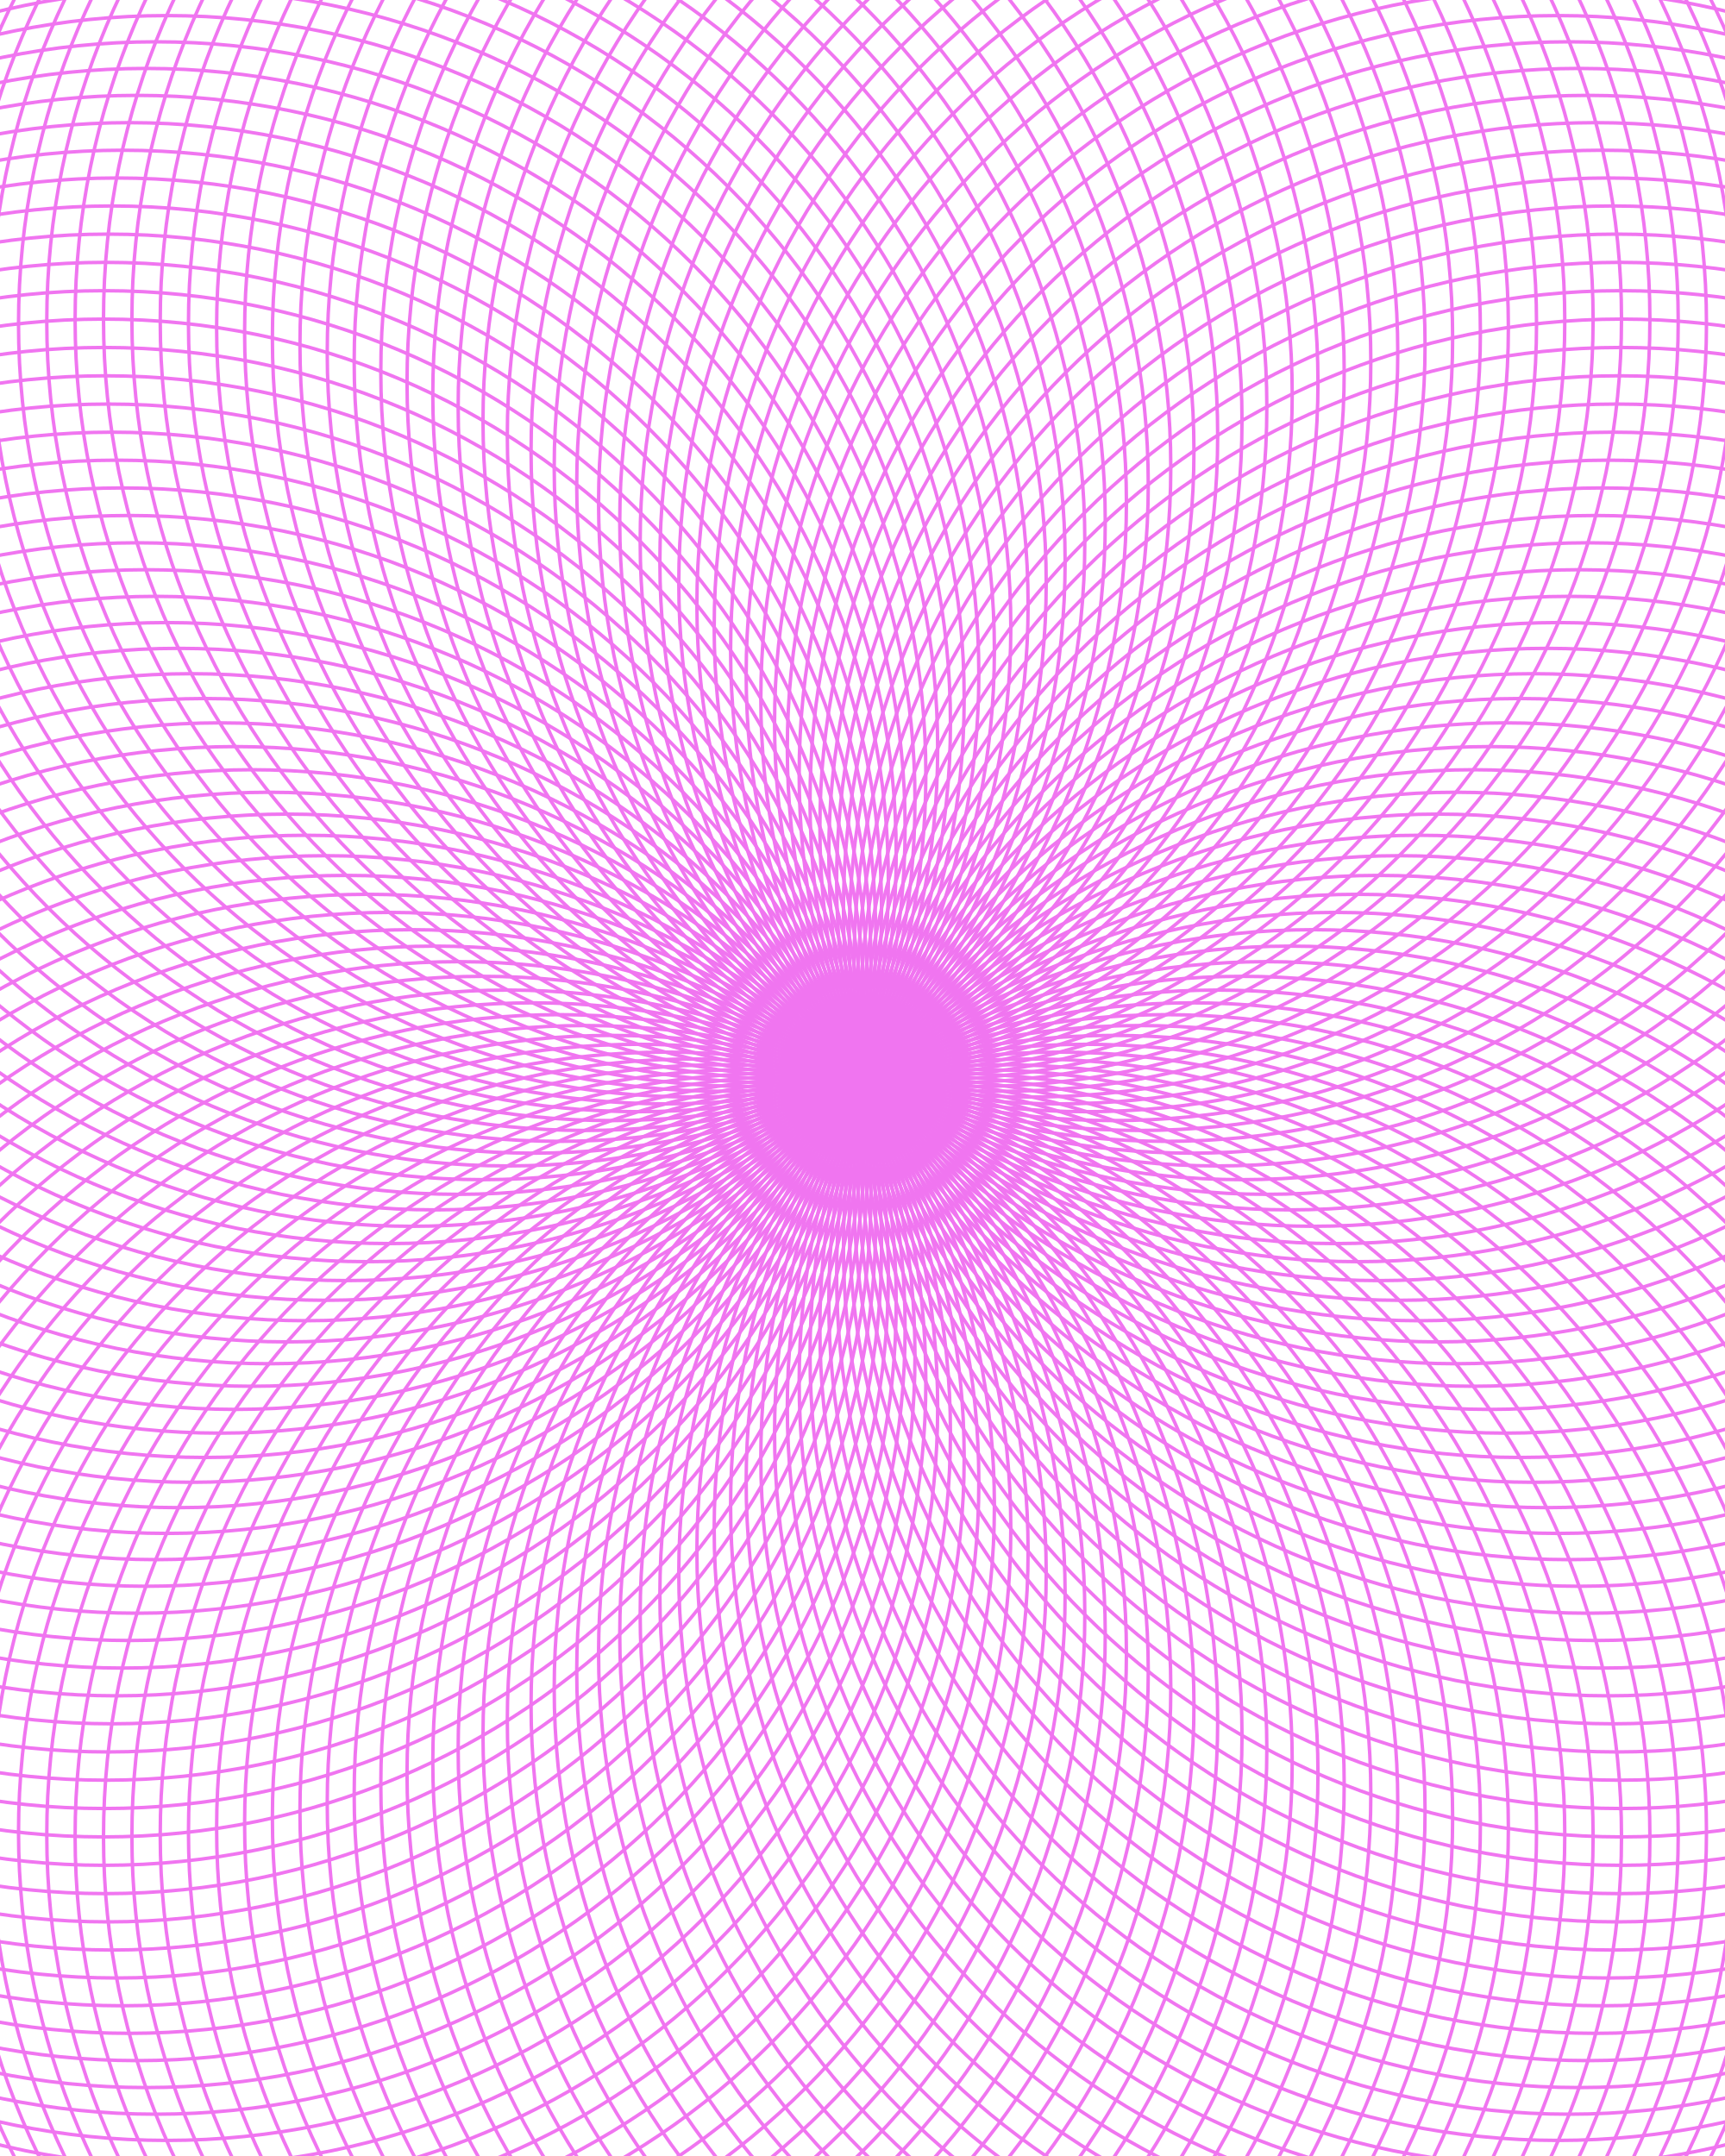
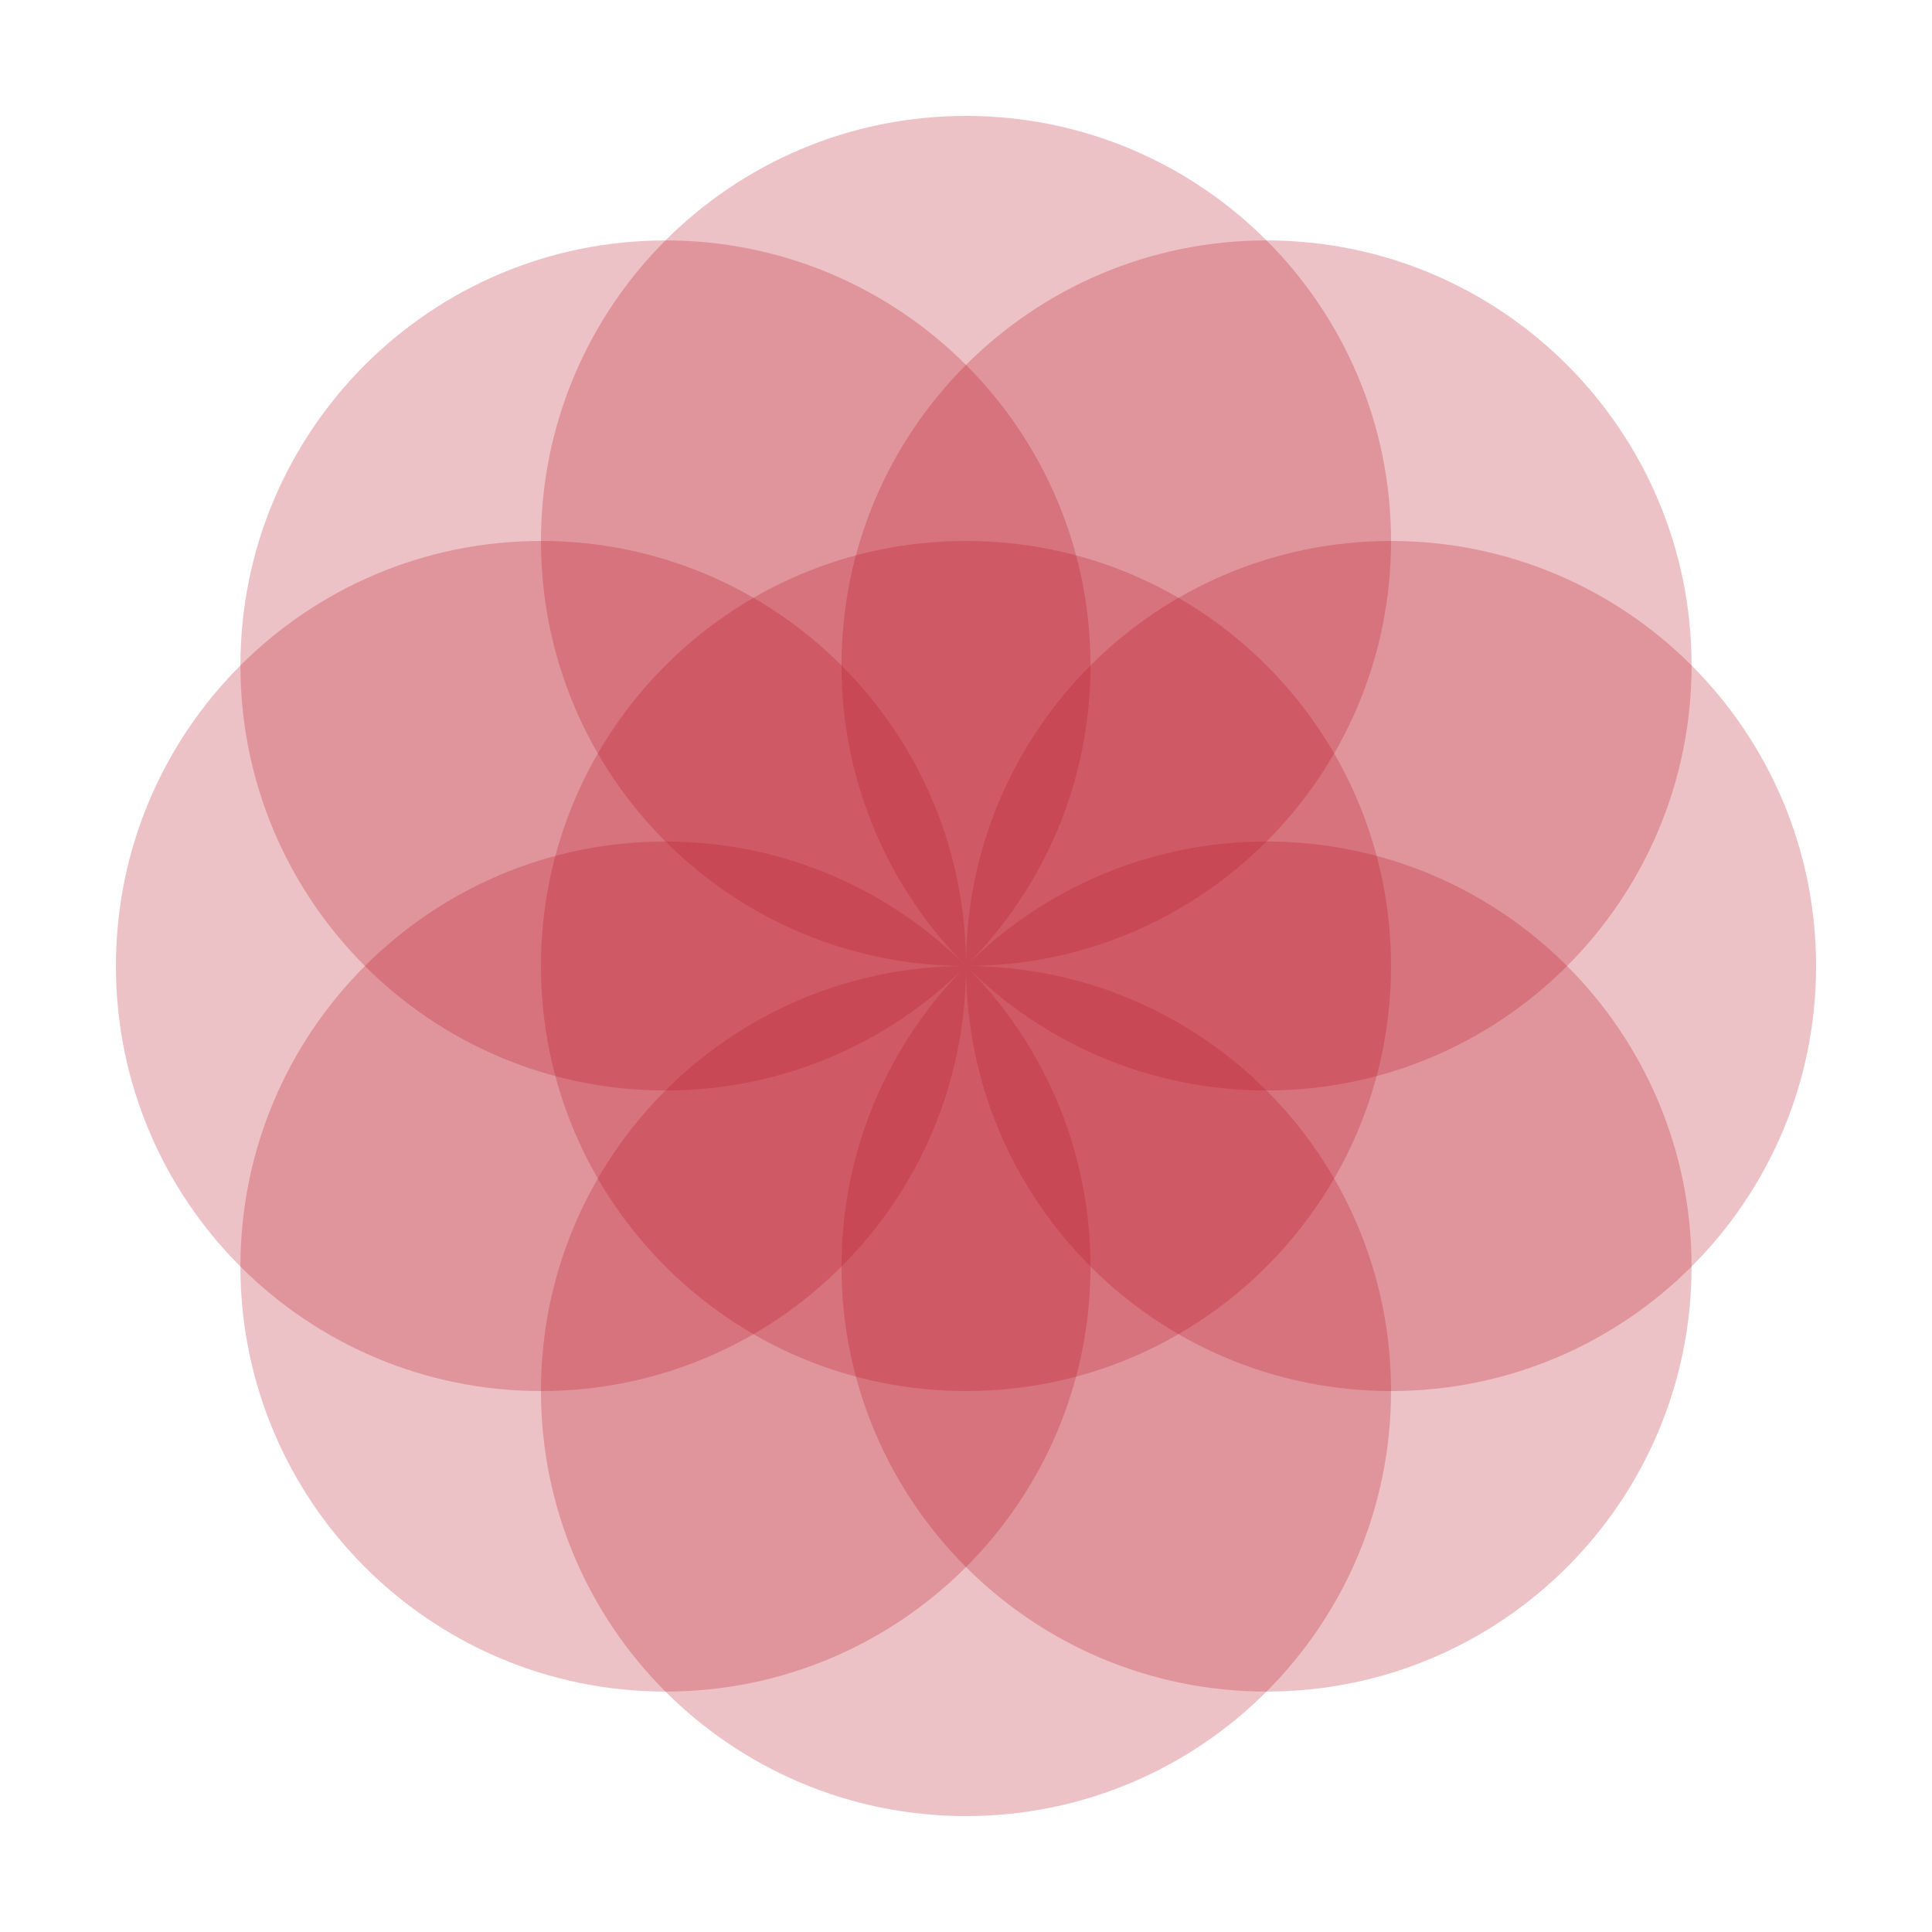
- <svg xmlns="http://www.w3.org/2000/svg" viewBox="0 0 100 125" id="svg" style="--frame-c: #f6c6a4; fill: rgba(184, 20, 184, 0); stroke: rgb(240, 117, 240); background-color: rgb(8, 8, 40); --frame-asr: 100 / 125.;">
-   <g transform="translate(50 62.5) scale(2)">
+ <svg xmlns="http://www.w3.org/2000/svg" viewBox="0 0 100 100" id="svg" style="--frame-c: #f6c6a4; --frame-bdw: 1em; fill: rgba(184, 20, 37, 0.26); stroke: rgba(240, 117, 117, 0.5); background-color: rgb(8, 8, 40); --frame-asr: 100 / 100.;">
+   <g transform="translate(50 50) scale(1)">
    <circle cx="0" cy="0" r="22" stroke-width="0" />
-     <circle cx="21.985" cy="0.823" r="22" stroke-width="0.1" />
-     <circle cx="21.938" cy="1.644" r="22" stroke-width="0.1" />
-     <circle cx="21.862" cy="2.463" r="22" stroke-width="0.1" />
-     <circle cx="21.754" cy="3.279" r="22" stroke-width="0.1" />
-     <circle cx="21.616" cy="4.09" r="22" stroke-width="0.1" />
-     <circle cx="21.448" cy="4.895" r="22" stroke-width="0.1" />
-     <circle cx="21.25" cy="5.694" r="22" stroke-width="0.1" />
-     <circle cx="21.023" cy="6.485" r="22" stroke-width="0.1" />
-     <circle cx="20.765" cy="7.266" r="22" stroke-width="0.1" />
-     <circle cx="20.479" cy="8.038" r="22" stroke-width="0.1" />
-     <circle cx="20.164" cy="8.798" r="22" stroke-width="0.1" />
-     <circle cx="19.821" cy="9.545" r="22" stroke-width="0.1" />
-     <circle cx="19.451" cy="10.28" r="22" stroke-width="0.1" />
-     <circle cx="19.053" cy="11" r="22" stroke-width="0.1" />
-     <circle cx="18.628" cy="11.705" r="22" stroke-width="0.1" />
-     <circle cx="18.177" cy="12.393" r="22" stroke-width="0.1" />
-     <circle cx="17.701" cy="13.064" r="22" stroke-width="0.1" />
-     <circle cx="17.2" cy="13.717" r="22" stroke-width="0.1" />
-     <circle cx="16.675" cy="14.35" r="22" stroke-width="0.1" />
-     <circle cx="16.127" cy="14.964" r="22" stroke-width="0.1" />
-     <circle cx="15.556" cy="15.556" r="22" stroke-width="0.1" />
-     <circle cx="14.964" cy="16.127" r="22" stroke-width="0.1" />
-     <circle cx="14.35" cy="16.675" r="22" stroke-width="0.1" />
-     <circle cx="13.717" cy="17.2" r="22" stroke-width="0.1" />
-     <circle cx="13.064" cy="17.701" r="22" stroke-width="0.1" />
-     <circle cx="12.393" cy="18.177" r="22" stroke-width="0.1" />
-     <circle cx="11.705" cy="18.628" r="22" stroke-width="0.1" />
-     <circle cx="11" cy="19.053" r="22" stroke-width="0.1" />
-     <circle cx="10.28" cy="19.451" r="22" stroke-width="0.1" />
-     <circle cx="9.545" cy="19.821" r="22" stroke-width="0.1" />
-     <circle cx="8.798" cy="20.164" r="22" stroke-width="0.1" />
-     <circle cx="8.038" cy="20.479" r="22" stroke-width="0.1" />
-     <circle cx="7.266" cy="20.765" r="22" stroke-width="0.1" />
-     <circle cx="6.485" cy="21.023" r="22" stroke-width="0.1" />
-     <circle cx="5.694" cy="21.25" r="22" stroke-width="0.1" />
-     <circle cx="4.895" cy="21.448" r="22" stroke-width="0.1" />
-     <circle cx="4.09" cy="21.616" r="22" stroke-width="0.1" />
-     <circle cx="3.279" cy="21.754" r="22" stroke-width="0.1" />
-     <circle cx="2.463" cy="21.862" r="22" stroke-width="0.1" />
-     <circle cx="1.644" cy="21.938" r="22" stroke-width="0.1" />
-     <circle cx="0.823" cy="21.985" r="22" stroke-width="0.1" />
-     <circle cx="1.3471114790620886e-15" cy="22" r="22" stroke-width="0.1" />
-     <circle cx="-0.823" cy="21.985" r="22" stroke-width="0.1" />
-     <circle cx="-1.644" cy="21.938" r="22" stroke-width="0.1" />
-     <circle cx="-2.463" cy="21.862" r="22" stroke-width="0.1" />
-     <circle cx="-3.279" cy="21.754" r="22" stroke-width="0.1" />
-     <circle cx="-4.09" cy="21.616" r="22" stroke-width="0.1" />
-     <circle cx="-4.895" cy="21.448" r="22" stroke-width="0.1" />
-     <circle cx="-5.694" cy="21.25" r="22" stroke-width="0.1" />
-     <circle cx="-6.485" cy="21.023" r="22" stroke-width="0.1" />
-     <circle cx="-7.266" cy="20.765" r="22" stroke-width="0.1" />
-     <circle cx="-8.038" cy="20.479" r="22" stroke-width="0.1" />
-     <circle cx="-8.798" cy="20.164" r="22" stroke-width="0.1" />
-     <circle cx="-9.545" cy="19.821" r="22" stroke-width="0.1" />
-     <circle cx="-10.28" cy="19.451" r="22" stroke-width="0.1" />
-     <circle cx="-11" cy="19.053" r="22" stroke-width="0.1" />
-     <circle cx="-11.705" cy="18.628" r="22" stroke-width="0.1" />
-     <circle cx="-12.393" cy="18.177" r="22" stroke-width="0.1" />
-     <circle cx="-13.064" cy="17.701" r="22" stroke-width="0.1" />
-     <circle cx="-13.717" cy="17.2" r="22" stroke-width="0.1" />
-     <circle cx="-14.35" cy="16.675" r="22" stroke-width="0.1" />
-     <circle cx="-14.964" cy="16.127" r="22" stroke-width="0.1" />
-     <circle cx="-15.556" cy="15.556" r="22" stroke-width="0.1" />
-     <circle cx="-16.127" cy="14.964" r="22" stroke-width="0.1" />
-     <circle cx="-16.675" cy="14.35" r="22" stroke-width="0.1" />
-     <circle cx="-17.2" cy="13.717" r="22" stroke-width="0.1" />
-     <circle cx="-17.701" cy="13.064" r="22" stroke-width="0.1" />
-     <circle cx="-18.177" cy="12.393" r="22" stroke-width="0.1" />
-     <circle cx="-18.628" cy="11.705" r="22" stroke-width="0.1" />
-     <circle cx="-19.053" cy="11" r="22" stroke-width="0.1" />
-     <circle cx="-19.451" cy="10.28" r="22" stroke-width="0.1" />
-     <circle cx="-19.821" cy="9.545" r="22" stroke-width="0.1" />
-     <circle cx="-20.164" cy="8.798" r="22" stroke-width="0.1" />
-     <circle cx="-20.479" cy="8.038" r="22" stroke-width="0.1" />
-     <circle cx="-20.765" cy="7.266" r="22" stroke-width="0.1" />
-     <circle cx="-21.023" cy="6.485" r="22" stroke-width="0.1" />
-     <circle cx="-21.25" cy="5.694" r="22" stroke-width="0.1" />
-     <circle cx="-21.448" cy="4.895" r="22" stroke-width="0.1" />
-     <circle cx="-21.616" cy="4.09" r="22" stroke-width="0.1" />
-     <circle cx="-21.754" cy="3.279" r="22" stroke-width="0.1" />
-     <circle cx="-21.862" cy="2.463" r="22" stroke-width="0.1" />
-     <circle cx="-21.938" cy="1.644" r="22" stroke-width="0.1" />
-     <circle cx="-21.985" cy="0.823" r="22" stroke-width="0.1" />
-     <circle cx="-22" cy="2.6942229581241772e-15" r="22" stroke-width="0.1" />
-     <circle cx="-21.985" cy="-0.823" r="22" stroke-width="0.1" />
-     <circle cx="-21.938" cy="-1.644" r="22" stroke-width="0.1" />
-     <circle cx="-21.862" cy="-2.463" r="22" stroke-width="0.1" />
-     <circle cx="-21.754" cy="-3.279" r="22" stroke-width="0.1" />
-     <circle cx="-21.616" cy="-4.09" r="22" stroke-width="0.1" />
-     <circle cx="-21.448" cy="-4.895" r="22" stroke-width="0.1" />
-     <circle cx="-21.25" cy="-5.694" r="22" stroke-width="0.1" />
-     <circle cx="-21.023" cy="-6.485" r="22" stroke-width="0.1" />
-     <circle cx="-20.765" cy="-7.266" r="22" stroke-width="0.1" />
-     <circle cx="-20.479" cy="-8.038" r="22" stroke-width="0.1" />
-     <circle cx="-20.164" cy="-8.798" r="22" stroke-width="0.1" />
-     <circle cx="-19.821" cy="-9.545" r="22" stroke-width="0.1" />
-     <circle cx="-19.451" cy="-10.28" r="22" stroke-width="0.1" />
-     <circle cx="-19.053" cy="-11" r="22" stroke-width="0.1" />
-     <circle cx="-18.628" cy="-11.705" r="22" stroke-width="0.1" />
-     <circle cx="-18.177" cy="-12.393" r="22" stroke-width="0.1" />
-     <circle cx="-17.701" cy="-13.064" r="22" stroke-width="0.1" />
-     <circle cx="-17.2" cy="-13.717" r="22" stroke-width="0.1" />
-     <circle cx="-16.675" cy="-14.35" r="22" stroke-width="0.1" />
-     <circle cx="-16.127" cy="-14.964" r="22" stroke-width="0.1" />
-     <circle cx="-15.556" cy="-15.556" r="22" stroke-width="0.1" />
-     <circle cx="-14.964" cy="-16.127" r="22" stroke-width="0.1" />
-     <circle cx="-14.35" cy="-16.675" r="22" stroke-width="0.1" />
-     <circle cx="-13.717" cy="-17.2" r="22" stroke-width="0.1" />
-     <circle cx="-13.064" cy="-17.701" r="22" stroke-width="0.1" />
-     <circle cx="-12.393" cy="-18.177" r="22" stroke-width="0.1" />
-     <circle cx="-11.705" cy="-18.628" r="22" stroke-width="0.1" />
-     <circle cx="-11" cy="-19.053" r="22" stroke-width="0.1" />
-     <circle cx="-10.28" cy="-19.451" r="22" stroke-width="0.1" />
-     <circle cx="-9.545" cy="-19.821" r="22" stroke-width="0.1" />
-     <circle cx="-8.798" cy="-20.164" r="22" stroke-width="0.1" />
-     <circle cx="-8.038" cy="-20.479" r="22" stroke-width="0.1" />
-     <circle cx="-7.266" cy="-20.765" r="22" stroke-width="0.1" />
-     <circle cx="-6.485" cy="-21.023" r="22" stroke-width="0.1" />
-     <circle cx="-5.694" cy="-21.25" r="22" stroke-width="0.1" />
-     <circle cx="-4.895" cy="-21.448" r="22" stroke-width="0.1" />
-     <circle cx="-4.09" cy="-21.616" r="22" stroke-width="0.1" />
-     <circle cx="-3.279" cy="-21.754" r="22" stroke-width="0.1" />
-     <circle cx="-2.463" cy="-21.862" r="22" stroke-width="0.1" />
-     <circle cx="-1.644" cy="-21.938" r="22" stroke-width="0.1" />
-     <circle cx="-0.823" cy="-21.985" r="22" stroke-width="0.1" />
-     <circle cx="-4.0413344371862654e-15" cy="-22" r="22" stroke-width="0.1" />
-     <circle cx="0.823" cy="-21.985" r="22" stroke-width="0.1" />
-     <circle cx="1.644" cy="-21.938" r="22" stroke-width="0.1" />
-     <circle cx="2.463" cy="-21.862" r="22" stroke-width="0.1" />
-     <circle cx="3.279" cy="-21.754" r="22" stroke-width="0.1" />
-     <circle cx="4.09" cy="-21.616" r="22" stroke-width="0.1" />
-     <circle cx="4.895" cy="-21.448" r="22" stroke-width="0.1" />
-     <circle cx="5.694" cy="-21.25" r="22" stroke-width="0.1" />
-     <circle cx="6.485" cy="-21.023" r="22" stroke-width="0.1" />
-     <circle cx="7.266" cy="-20.765" r="22" stroke-width="0.1" />
-     <circle cx="8.038" cy="-20.479" r="22" stroke-width="0.1" />
-     <circle cx="8.798" cy="-20.164" r="22" stroke-width="0.1" />
-     <circle cx="9.545" cy="-19.821" r="22" stroke-width="0.1" />
-     <circle cx="10.28" cy="-19.451" r="22" stroke-width="0.1" />
-     <circle cx="11" cy="-19.053" r="22" stroke-width="0.1" />
-     <circle cx="11.705" cy="-18.628" r="22" stroke-width="0.1" />
-     <circle cx="12.393" cy="-18.177" r="22" stroke-width="0.1" />
-     <circle cx="13.064" cy="-17.701" r="22" stroke-width="0.1" />
-     <circle cx="13.717" cy="-17.2" r="22" stroke-width="0.1" />
-     <circle cx="14.35" cy="-16.675" r="22" stroke-width="0.1" />
-     <circle cx="14.964" cy="-16.127" r="22" stroke-width="0.1" />
-     <circle cx="15.556" cy="-15.556" r="22" stroke-width="0.1" />
-     <circle cx="16.127" cy="-14.964" r="22" stroke-width="0.1" />
-     <circle cx="16.675" cy="-14.35" r="22" stroke-width="0.1" />
-     <circle cx="17.2" cy="-13.717" r="22" stroke-width="0.1" />
-     <circle cx="17.701" cy="-13.064" r="22" stroke-width="0.1" />
-     <circle cx="18.177" cy="-12.393" r="22" stroke-width="0.1" />
-     <circle cx="18.628" cy="-11.705" r="22" stroke-width="0.1" />
-     <circle cx="19.053" cy="-11" r="22" stroke-width="0.1" />
-     <circle cx="19.451" cy="-10.28" r="22" stroke-width="0.1" />
-     <circle cx="19.821" cy="-9.545" r="22" stroke-width="0.1" />
-     <circle cx="20.164" cy="-8.798" r="22" stroke-width="0.1" />
-     <circle cx="20.479" cy="-8.038" r="22" stroke-width="0.1" />
-     <circle cx="20.765" cy="-7.266" r="22" stroke-width="0.1" />
-     <circle cx="21.023" cy="-6.485" r="22" stroke-width="0.1" />
-     <circle cx="21.25" cy="-5.694" r="22" stroke-width="0.1" />
-     <circle cx="21.448" cy="-4.895" r="22" stroke-width="0.1" />
-     <circle cx="21.616" cy="-4.09" r="22" stroke-width="0.1" />
-     <circle cx="21.754" cy="-3.279" r="22" stroke-width="0.1" />
-     <circle cx="21.862" cy="-2.463" r="22" stroke-width="0.1" />
-     <circle cx="21.938" cy="-1.644" r="22" stroke-width="0.1" />
-     <circle cx="21.985" cy="-0.823" r="22" stroke-width="0.1" />
-     <circle cx="22" cy="-5.3884459162483544e-15" r="22" stroke-width="0.1" />
+     <circle cx="15.556" cy="15.556" r="22" stroke-width="0" />
+     <circle cx="1.3471114790620886e-15" cy="22" r="22" stroke-width="0" />
+     <circle cx="-15.556" cy="15.556" r="22" stroke-width="0" />
+     <circle cx="-22" cy="2.6942229581241772e-15" r="22" stroke-width="0" />
+     <circle cx="-15.556" cy="-15.556" r="22" stroke-width="0" />
+     <circle cx="-4.0413344371862654e-15" cy="-22" r="22" stroke-width="0" />
+     <circle cx="15.556" cy="-15.556" r="22" stroke-width="0" />
+     <circle cx="22" cy="-5.3884459162483544e-15" r="22" stroke-width="0" />
  </g>
</svg>
